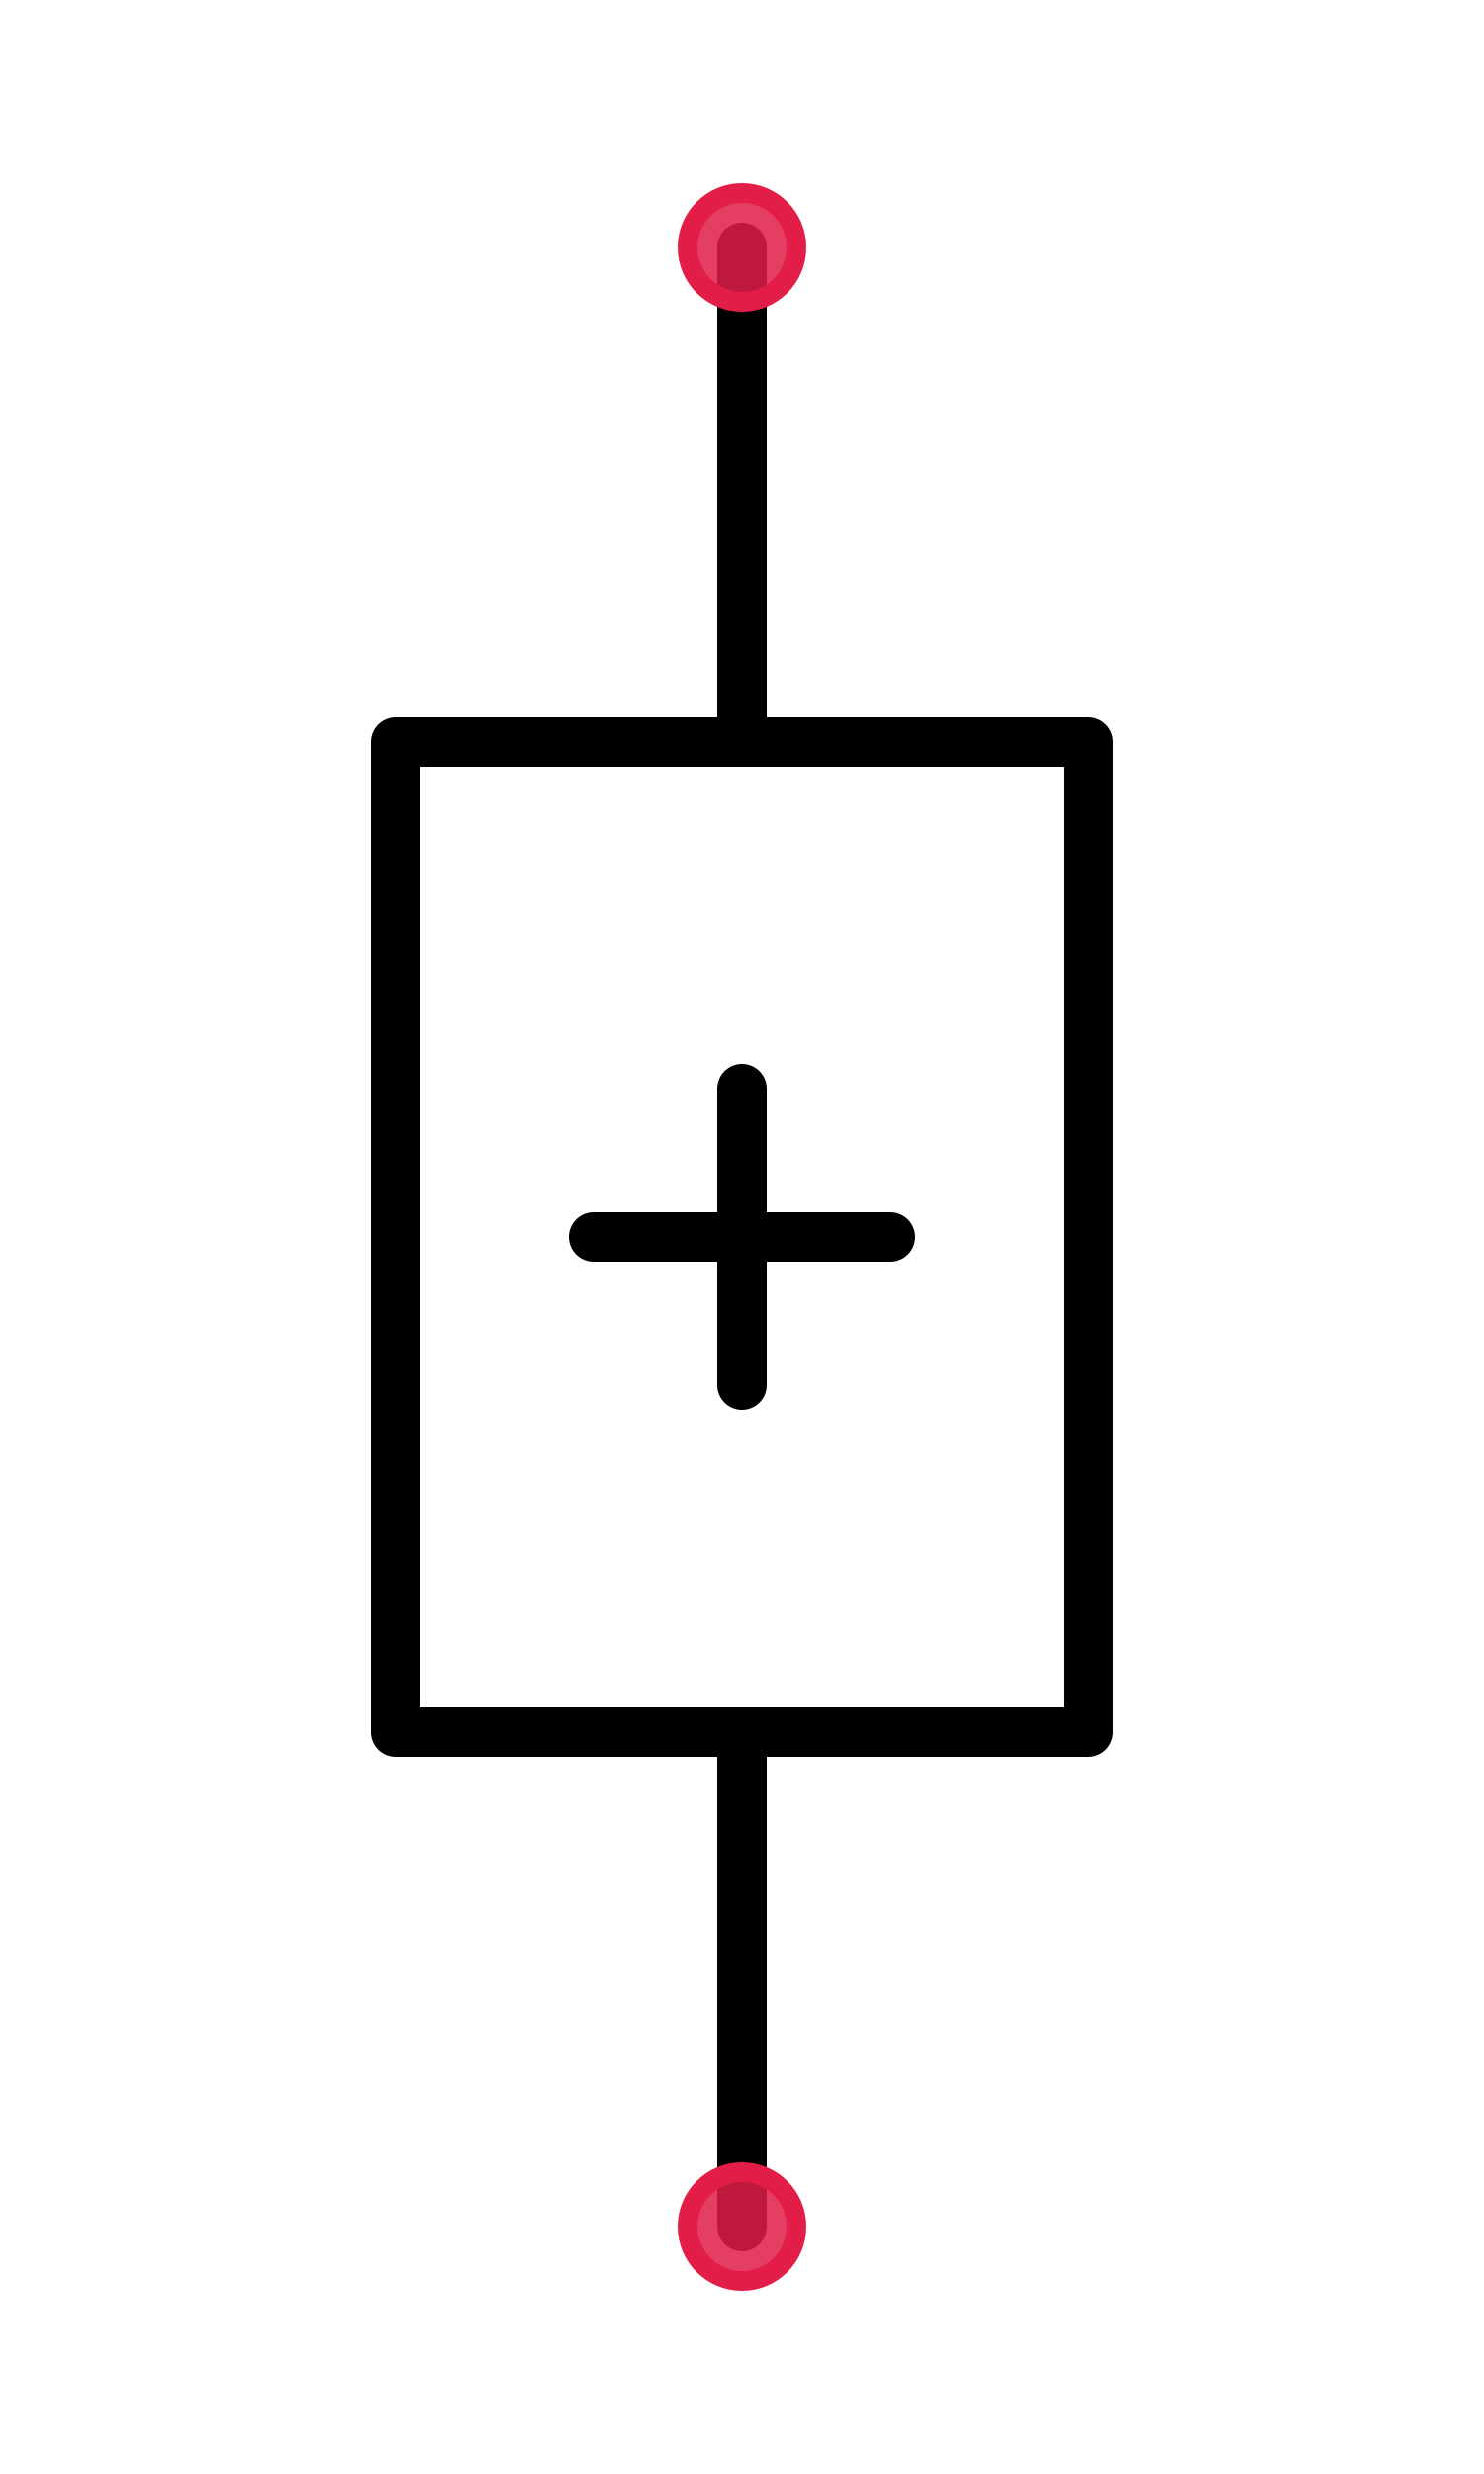
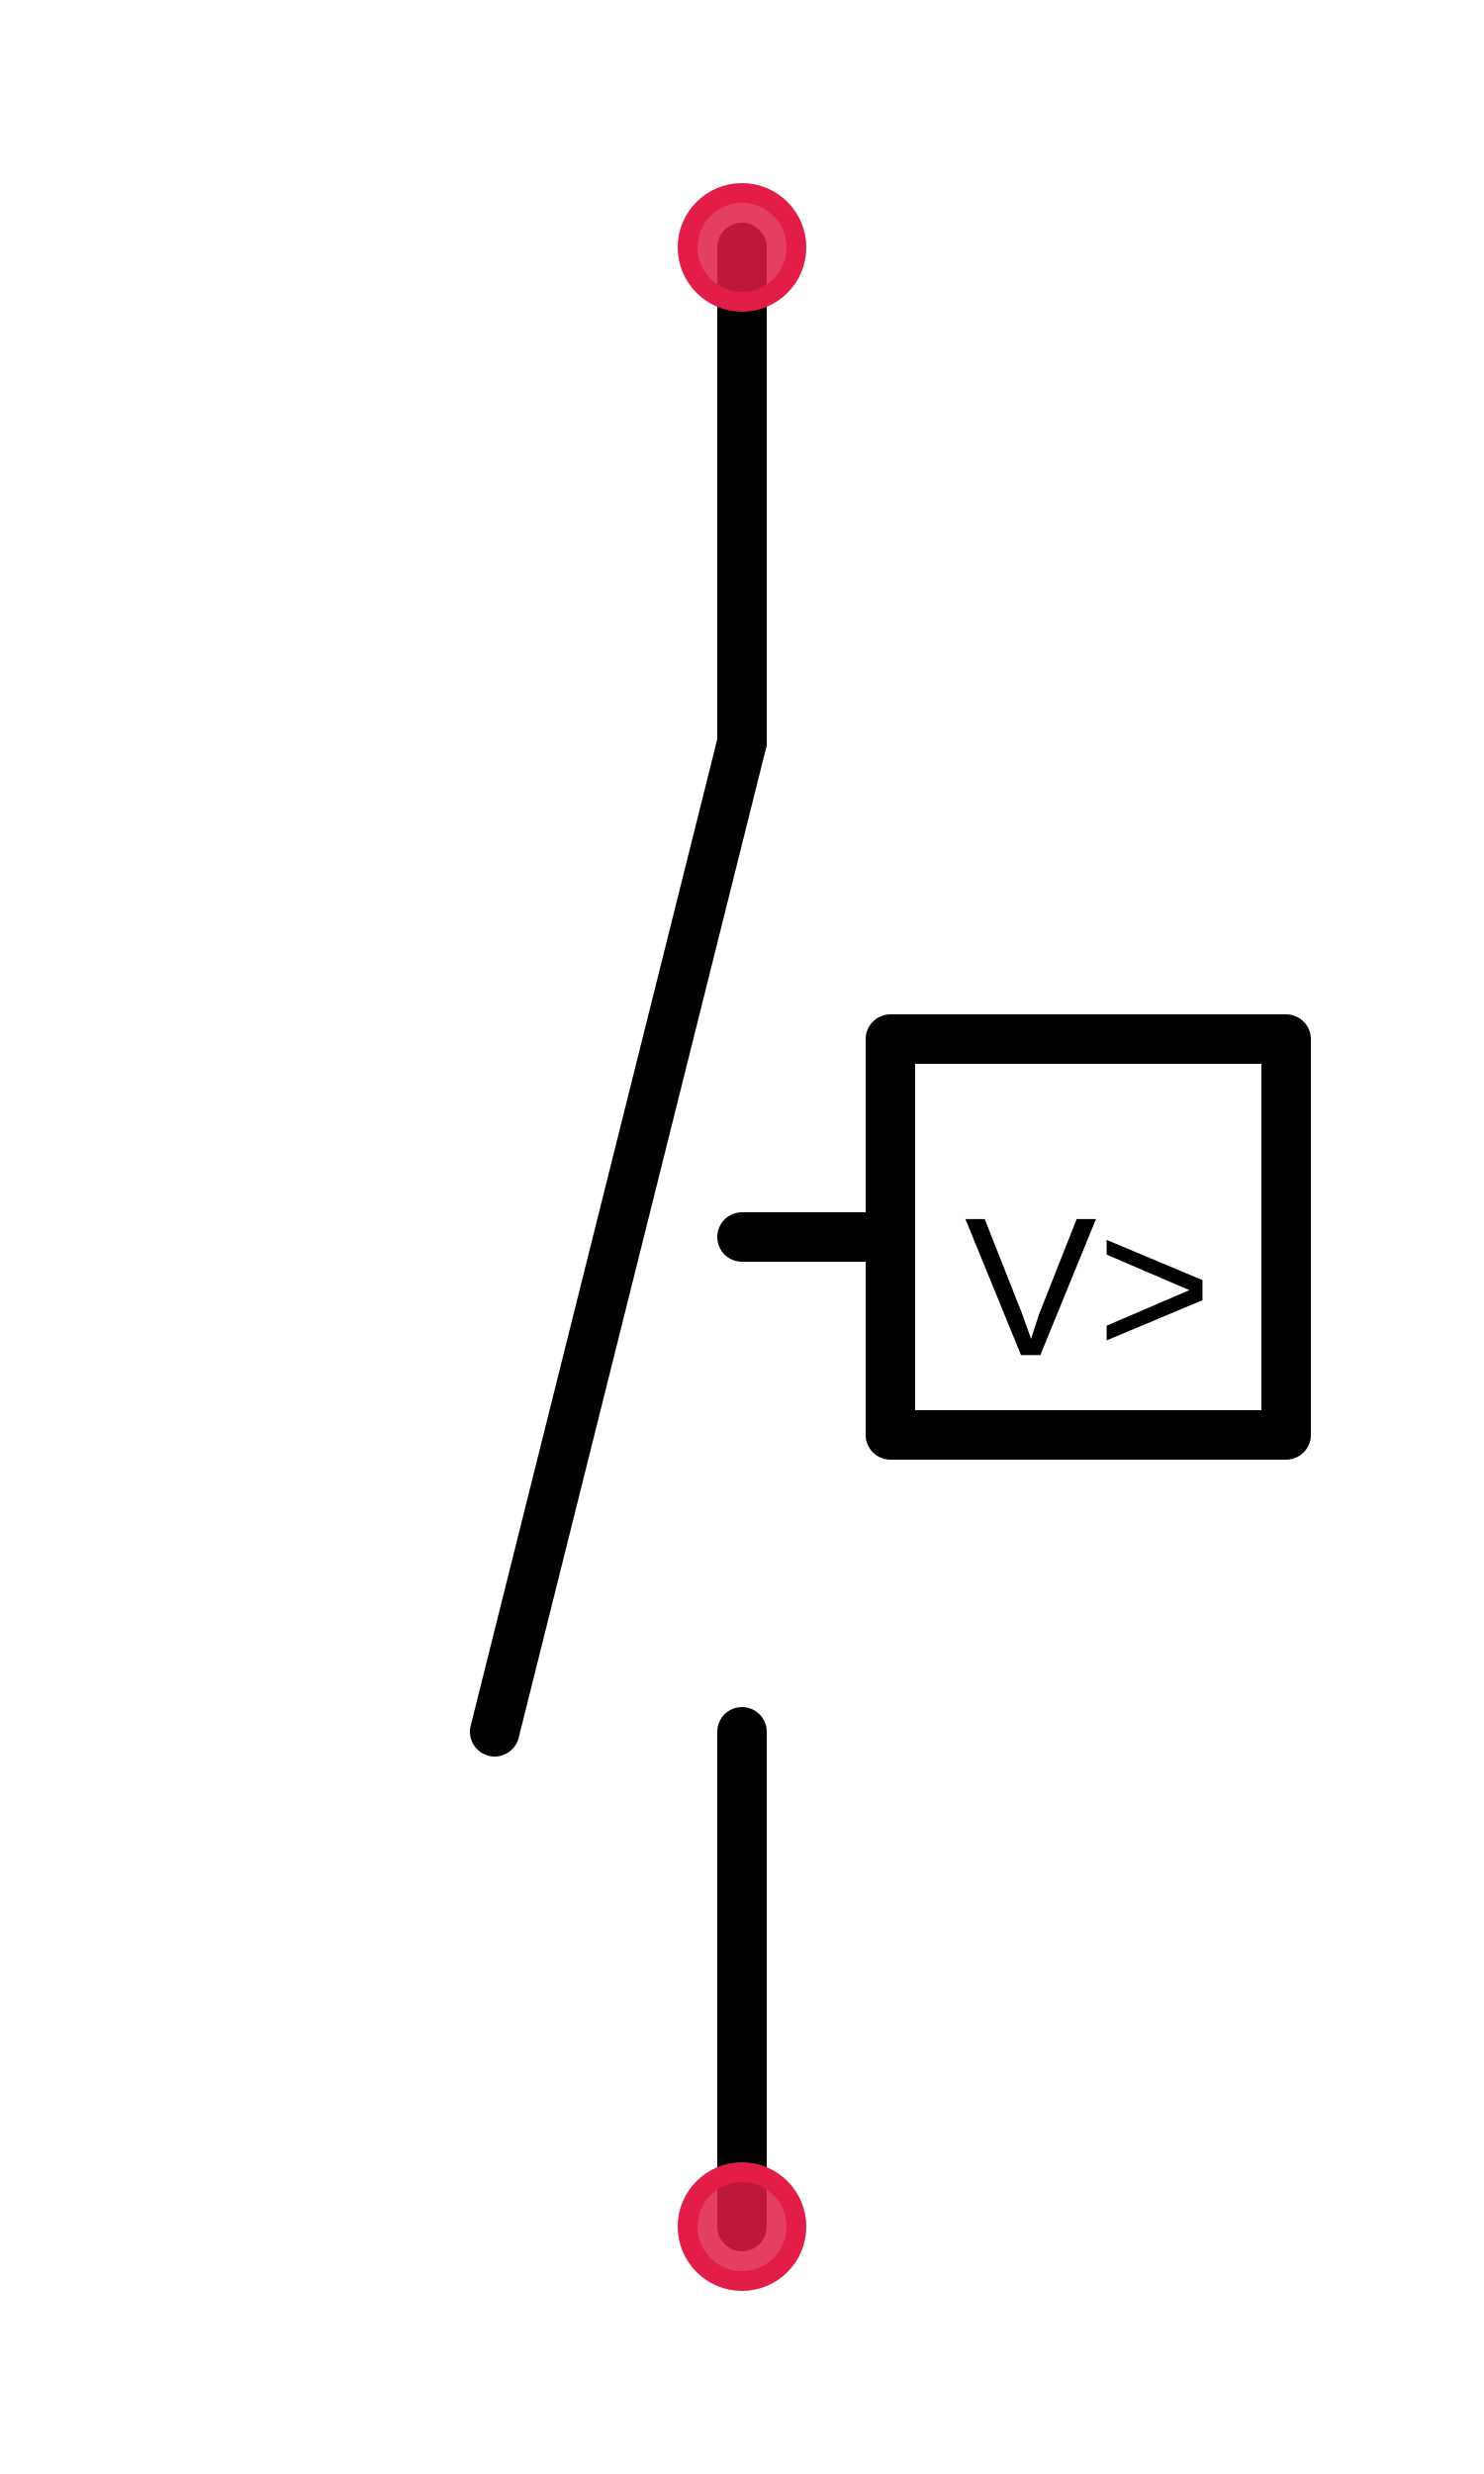
- <svg xmlns="http://www.w3.org/2000/svg" viewBox="-15.0 -25.0 30 50" width="180" height="300">
+ <svg xmlns="http://www.w3.org/2000/svg" viewBox="-15 -25 30 50" width="300" height="500">
  <g fill="none" stroke="#000000" stroke-width="1" stroke-linecap="round" stroke-linejoin="round">
    <line x1="0.0" y1="-20.0" x2="0.0" y2="-10.0" />
+     <polyline points="0.0,-10.0 -5.0,10.0" />
    <line x1="0.0" y1="10.0" x2="0.0" y2="20.0" />
-     <rect x="-7.0" y="-10.0" width="14.0" height="20.0" />
-     <line x1="-3.0" y1="0.0" x2="3.0" y2="0.0" />
-     <line x1="0.0" y1="-3.0" x2="0.0" y2="3.0" />
+     <rect x="3.0" y="-4.0" width="8.0" height="8.0" rx="0" ry="0" />
+     <text x="7.0" y="1.0" font-family="Liberation Sans, sans-serif" font-size="4" text-anchor="middle" dominant-baseline="central" fill="#000000" stroke="none">V&gt;</text>
+     <line x1="0.0" y1="0.0" x2="3.0" y2="0.0" stroke-dasharray="2.5,1.8" />
    <circle class="punto-conexion" cx="0.0" cy="-20.0" r="1.1" fill="#e11d48" fill-opacity="0.85" stroke="#e11d48" stroke-width="0.4" />
    <circle class="punto-conexion" cx="0.0" cy="20.0" r="1.1" fill="#e11d48" fill-opacity="0.85" stroke="#e11d48" stroke-width="0.4" />
  </g>
</svg>
